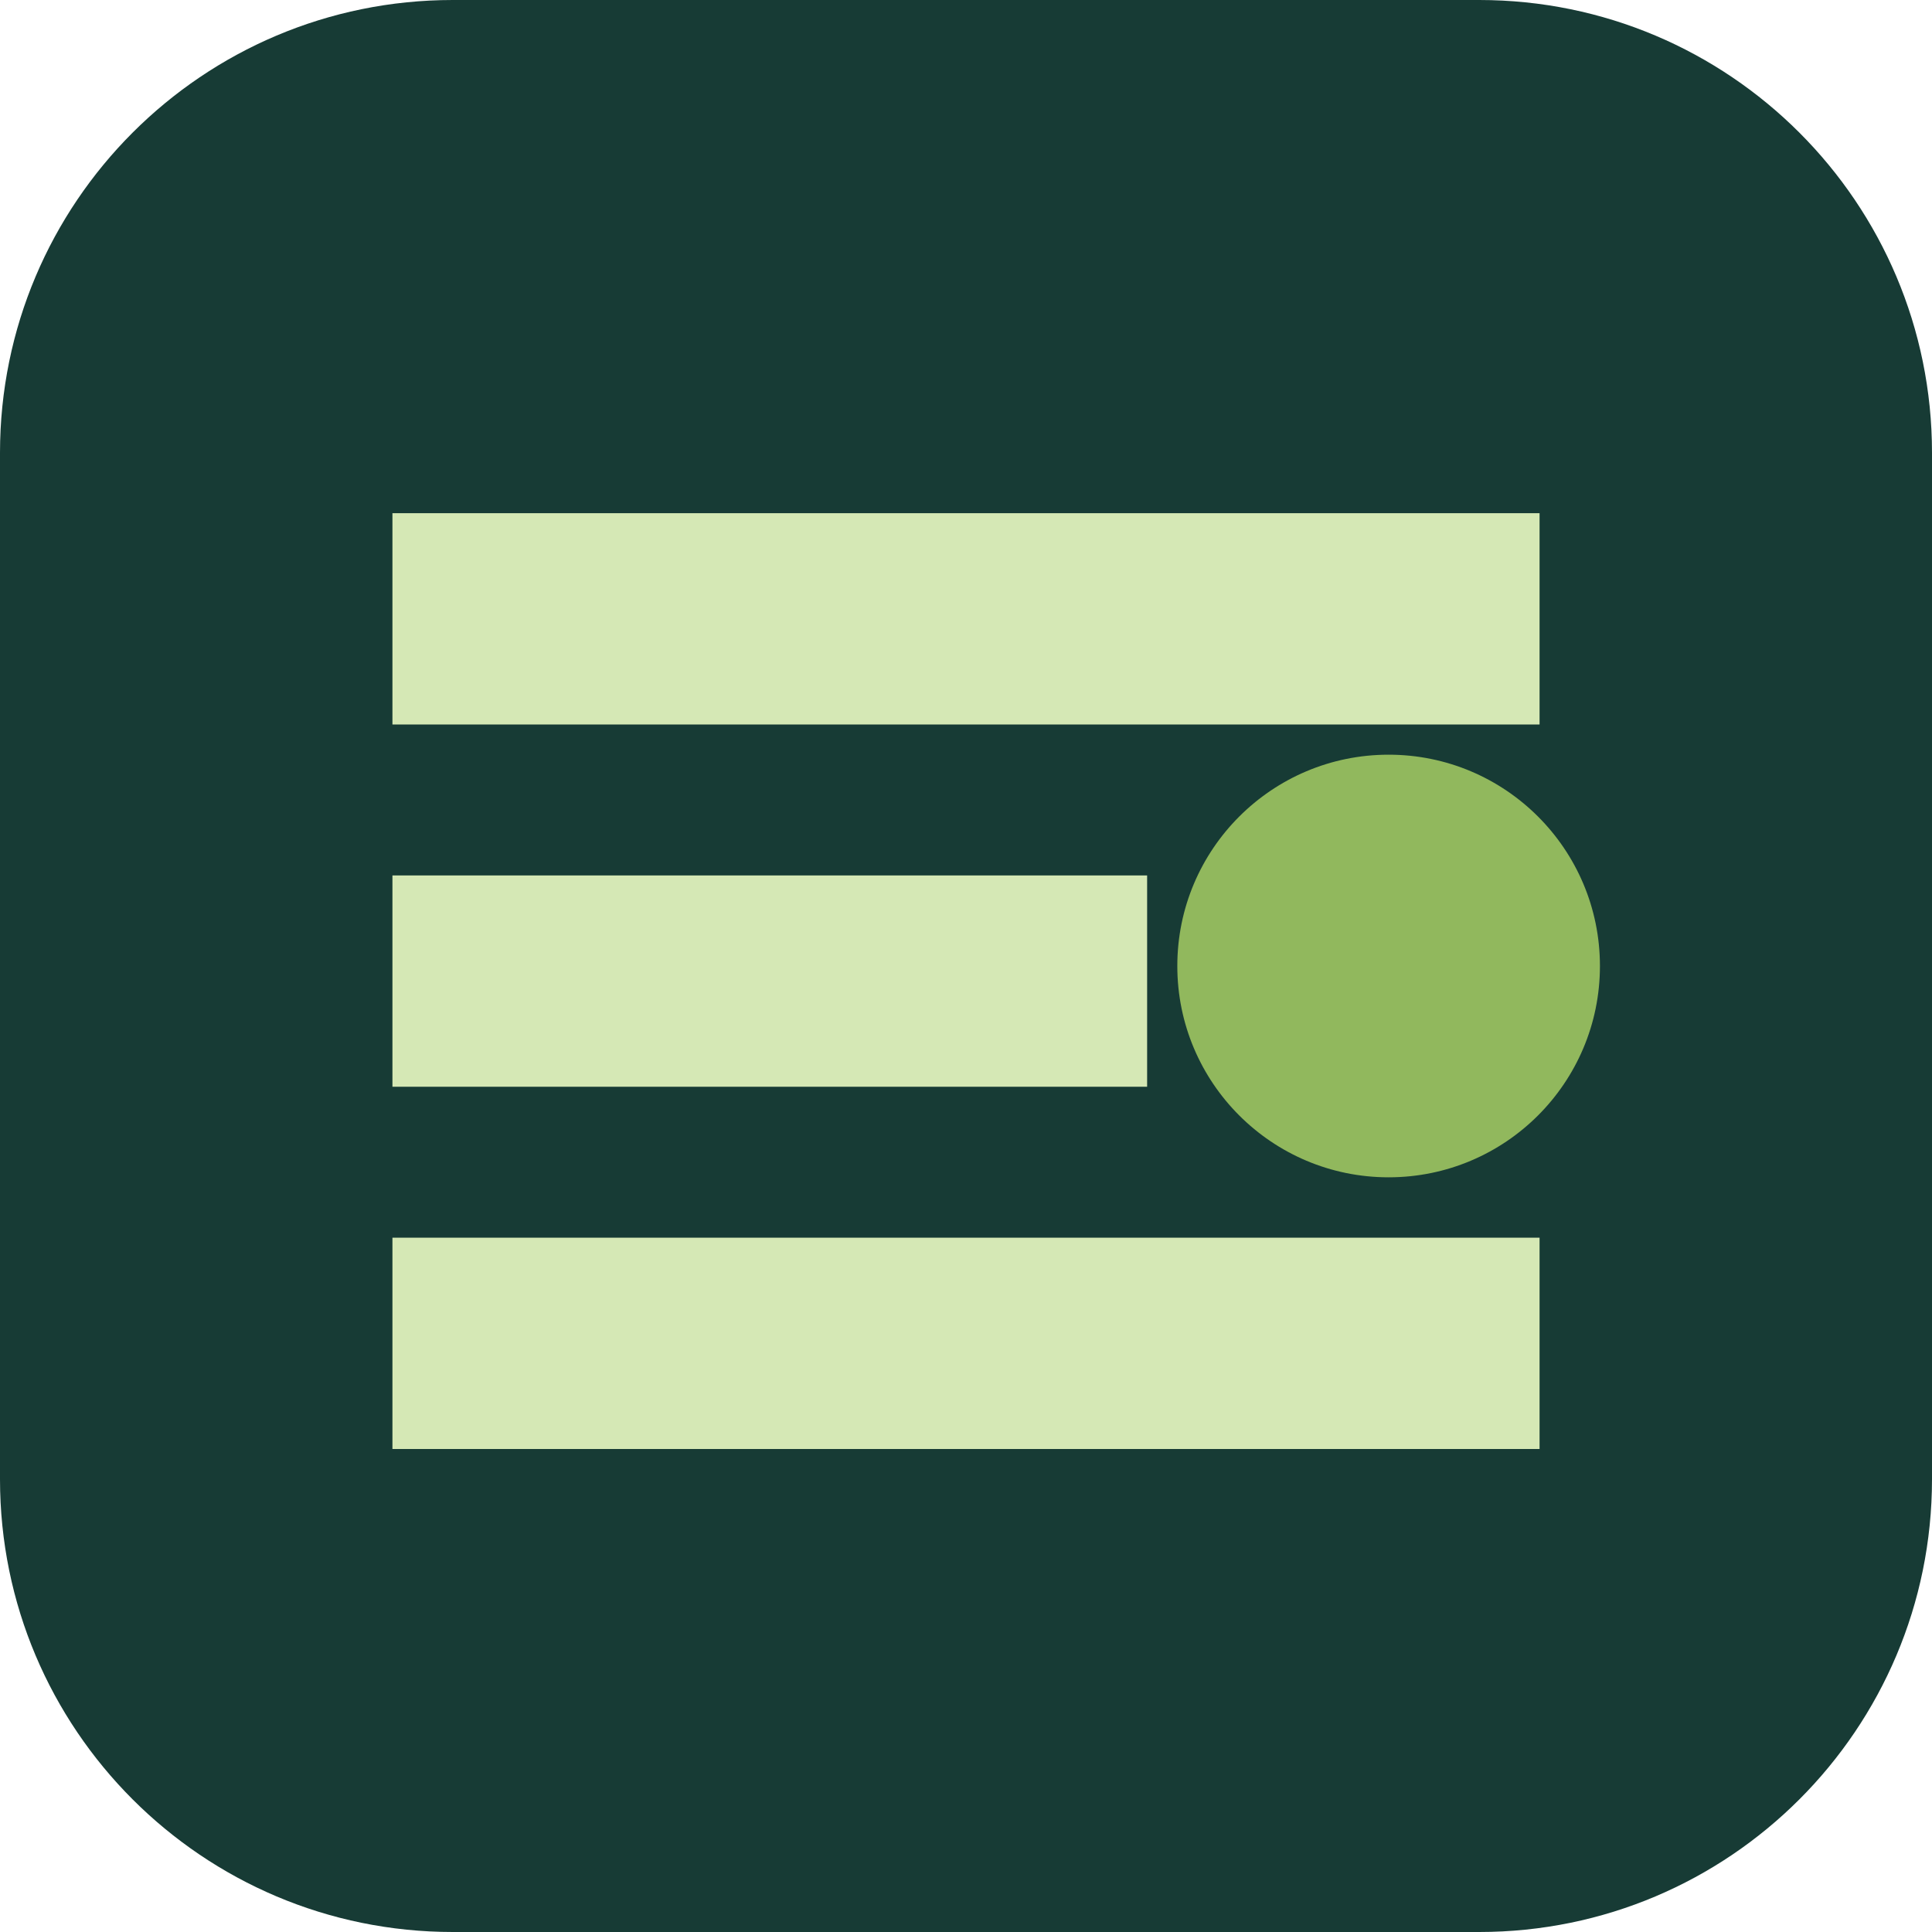
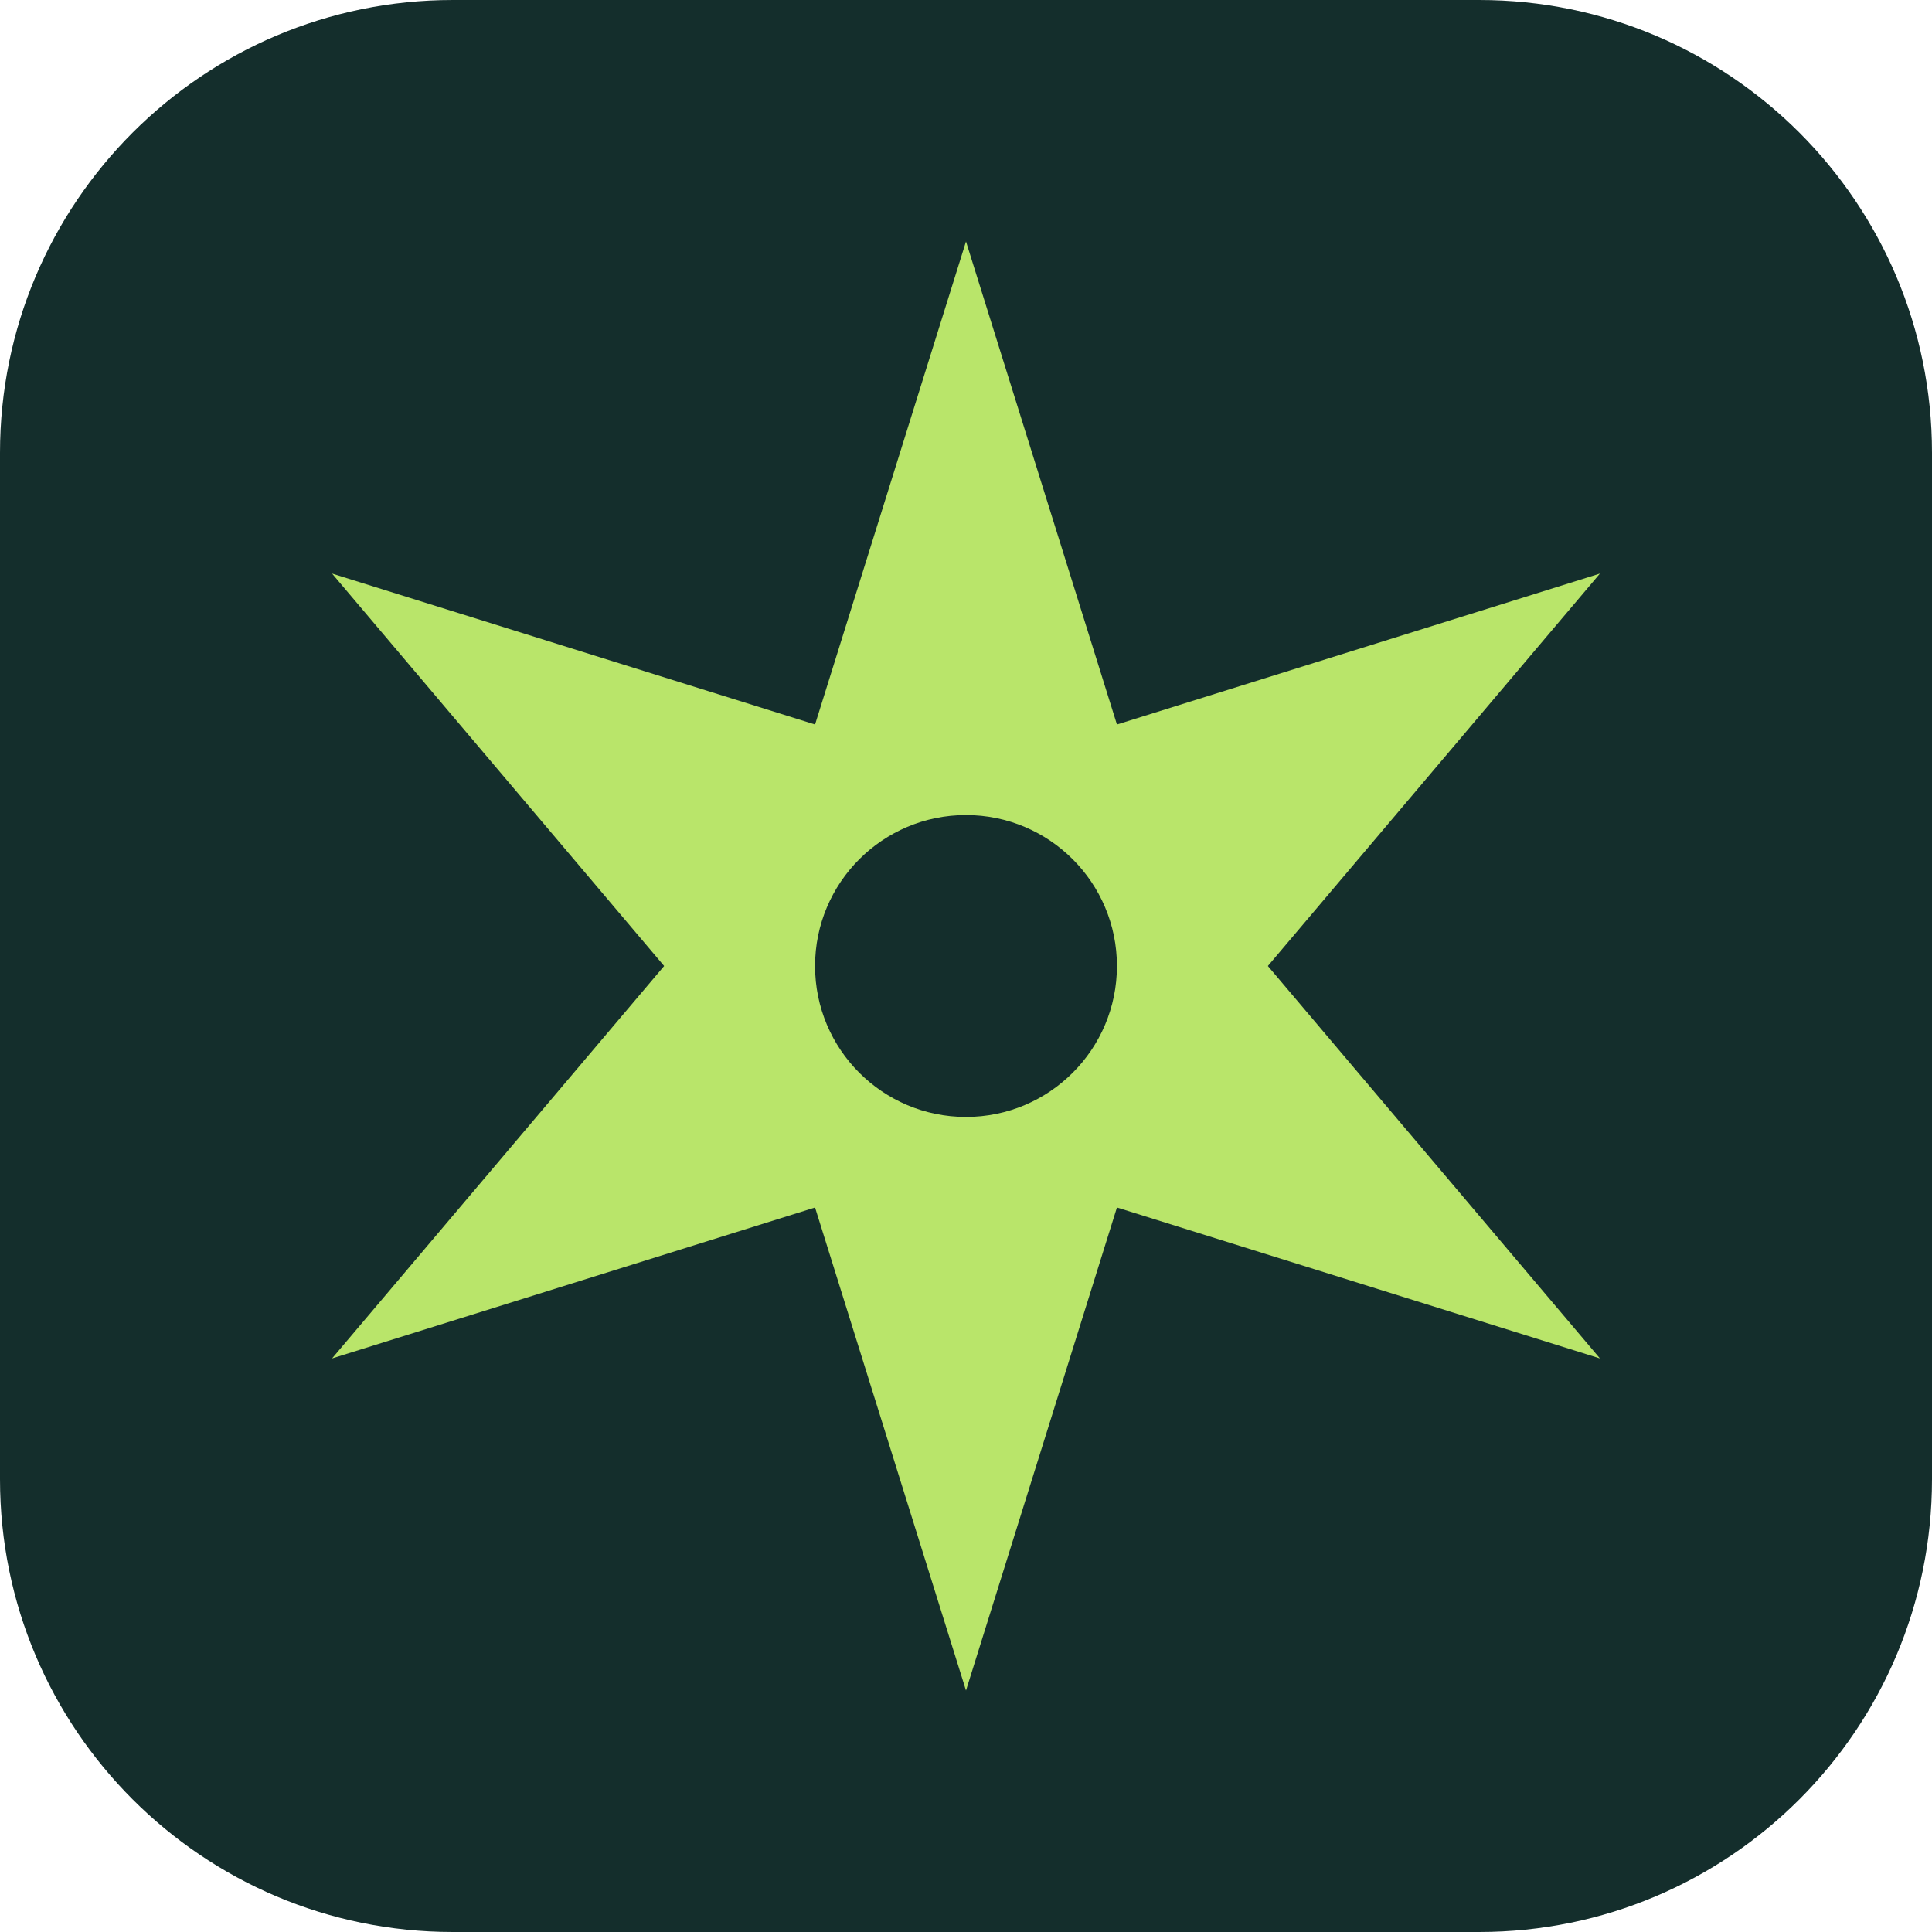
<svg xmlns="http://www.w3.org/2000/svg" viewBox="0 0 64 64">
-   <rect width="64" height="64" rx="15" fill="#173b35" />
-   <path d="M13 17h38v7H13zM13 29h25v7H13zM13 41h38v7H13z" fill="#d5e8b5" />
-   <circle cx="46" cy="32" r="7" fill="#91b85d" />
+   <rect width="64" height="64" rx="15" fill="#142e2c" />
+   <path d="M32 8 37 24 53 19 42 32 53 45 37 40 32 56 27 40 11 45 22 32 11 19 27 24Z" fill="#b9e56a" />
+   <circle cx="32" cy="32" r="5" fill="#142e2c" />
</svg>
